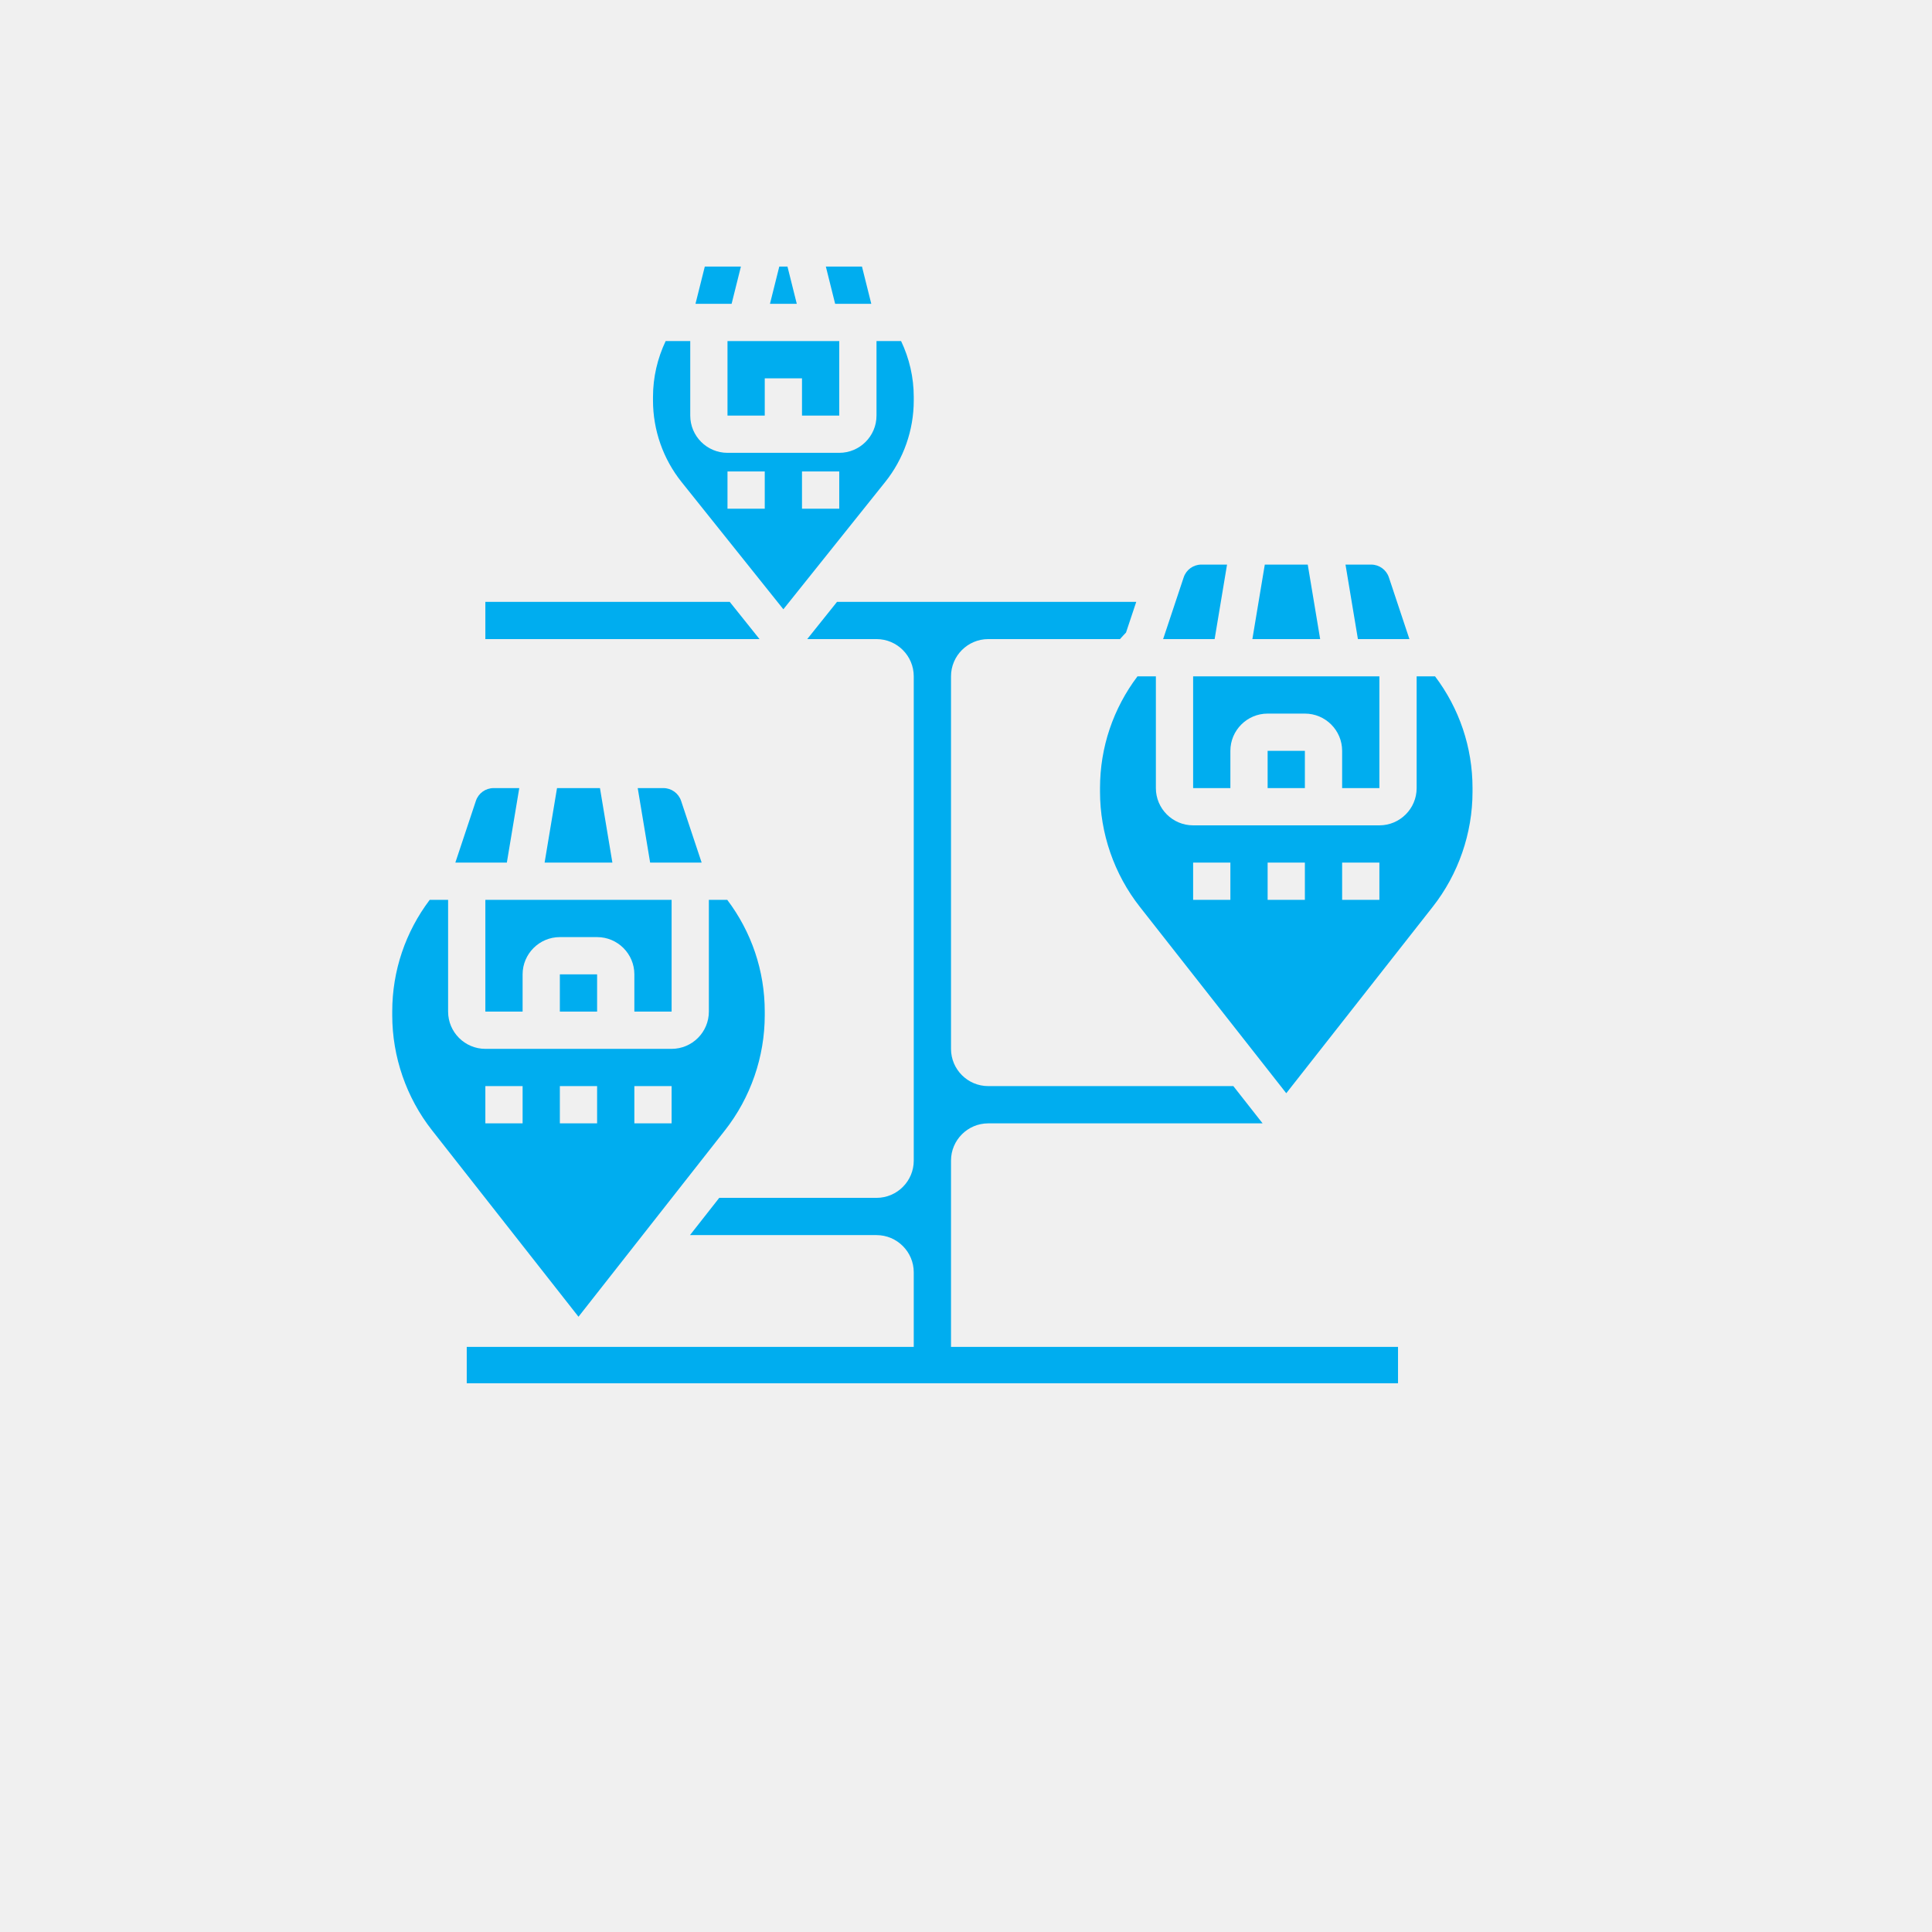
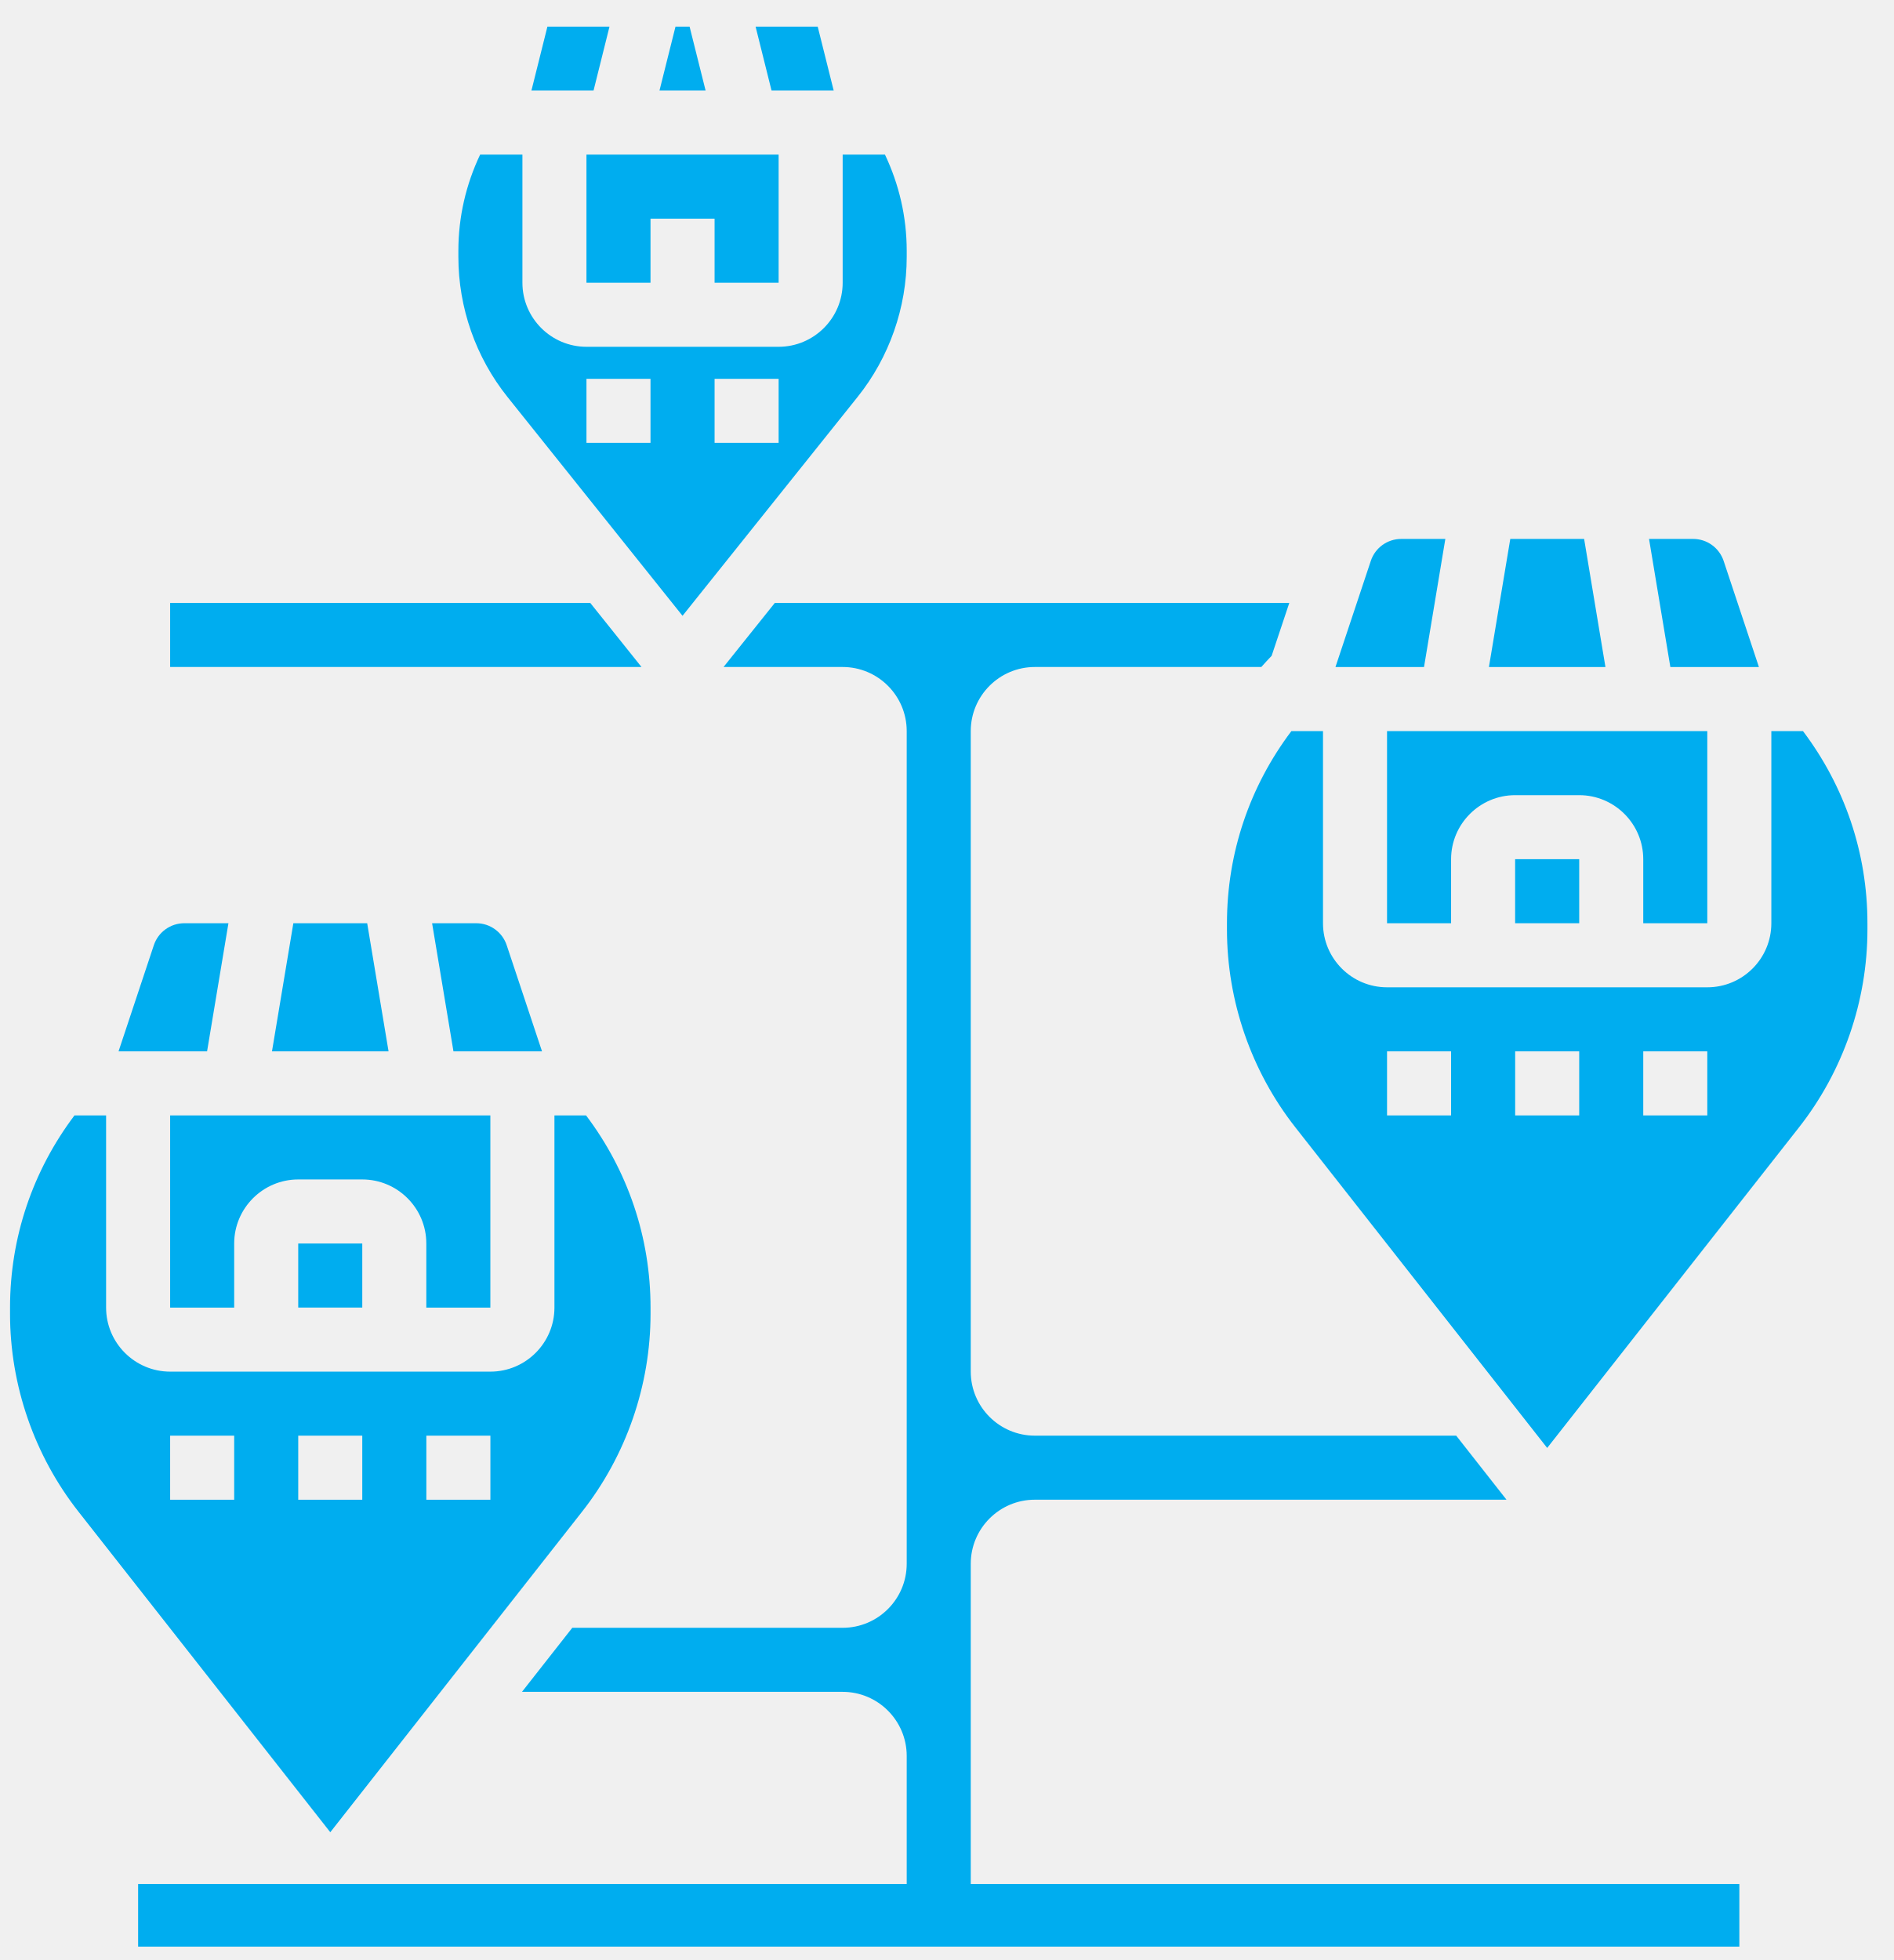
- <svg xmlns="http://www.w3.org/2000/svg" width="500" zoomAndPan="magnify" viewBox="0 0 375 375" height="500" preserveAspectRatio="xMidYMid meet" version="1.0">
+ <svg xmlns="http://www.w3.org/2000/svg" width="57" height="59" viewBox="0 0 57 59" fill="none">
+   <g clip-path="url(#clip0_51_2)">
+     <mask id="mask0_51_2" style="mask-type:luminance" maskUnits="userSpaceOnUse" x="15" y="0" width="4" height="3">
+       <path d="M15.733 0.799H18.4V2.734H15.733V0.799Z" fill="white" />
+     </mask>
+     <g mask="url(#mask0_51_2)">
+       <path d="M18.349 0.799H16.48L15.998 2.727H17.868L18.349 0.799Z" fill="#00ADEF" />
+     </g>
+     <mask id="mask1_51_2" style="mask-type:luminance" maskUnits="userSpaceOnUse" x="19" y="0" width="3" height="3">
+       <path d="M19.733 0.799H21.333V2.734H19.733V0.799Z" fill="white" />
+     </mask>
+     <g mask="url(#mask1_51_2)">
+       <path d="M20.759 0.799H20.336L19.853 2.727H21.242L20.759 0.799Z" fill="#00ADEF" />
+     </g>
+     <path d="M20.547 18.537L25.817 11.949C26.771 10.758 27.296 9.261 27.296 7.733V7.547C27.296 6.527 27.065 5.547 26.641 4.654H25.368V8.511C25.368 9.574 24.503 10.439 23.44 10.439H17.655C16.592 10.439 15.727 9.574 15.727 8.511V4.654H14.454C14.03 5.547 13.799 6.527 13.799 7.547V7.733C13.799 9.261 14.324 10.758 15.278 11.95L20.547 18.537ZM21.512 11.403H23.44V13.331H21.512V11.403ZM17.655 11.403H19.583V13.331H17.655V11.403Z" fill="#00ADEF" />
+     <path d="M14.762 39.361V33.576H5.122V39.361H7.05V37.432C7.05 36.37 7.916 35.504 8.978 35.504H10.906C11.97 35.504 12.834 36.37 12.834 37.432V39.361H14.762Z" fill="#00ADEF" />
+     <path d="M17.77 18.15H5.122V20.078H19.312L17.77 18.15Z" fill="#00ADEF" />
+     <path d="M23.44 8.511V4.654H17.655V8.511H19.583V6.582H21.512V8.511H23.44Z" fill="#00ADEF" />
+     <path d="M8.978 37.432H10.906V39.36H8.978V37.432Z" fill="#00ADEF" />
+     <path d="M51.397 27.792V22.008H41.756V27.792H43.684V25.864C43.684 24.802 44.55 23.936 45.613 23.936H47.541C48.604 23.936 49.469 24.802 49.469 25.864V27.792H51.397Z" fill="#00ADEF" />
+     <path d="M45.612 25.863H47.541V27.791H45.612V25.863Z" fill="#00ADEF" />
+     <mask id="mask2_51_2" style="mask-type:luminance" maskUnits="userSpaceOnUse" x="22" y="0" width="4" height="3">
+       <path d="M22.667 0.799H25.333V2.734H22.667V0.799Z" fill="white" />
+     </mask>
+     <g mask="url(#mask2_51_2)">
+       <path d="M25.098 2.727L24.616 0.799H22.746L23.227 2.727H25.098Z" fill="#00ADEF" />
+     </g>
+     <path d="M52.951 20.079L51.888 16.882C51.755 16.488 51.387 16.223 50.972 16.223H49.643L50.285 20.079H52.951Z" fill="#00ADEF" />
+     <path d="M47.689 16.223H45.466L44.823 20.079H48.331L47.689 16.223Z" fill="#00ADEF" />
+     <path d="M43.511 16.223H42.183C41.768 16.223 41.399 16.488 41.268 16.882L40.203 20.079H42.869L43.511 16.223Z" fill="#00ADEF" />
+     <path d="M6.877 27.791H5.548C5.132 27.791 4.764 28.057 4.632 28.45L3.569 31.647H6.234L6.877 27.791Z" fill="#00ADEF" />
+     <mask id="mask3_51_2" style="mask-type:luminance" maskUnits="userSpaceOnUse" x="0" y="33" width="20" height="23">
+       <path d="M0.284 33.4H19.733V55.267H0.284V33.4Z" fill="white" />
+     </mask>
+     <g mask="url(#mask3_51_2)">
+       <path d="M17.523 45.505C18.852 43.815 19.584 41.7 19.584 39.549V39.361C19.584 37.242 18.896 35.237 17.643 33.576H16.691V39.361C16.691 40.424 15.826 41.289 14.763 41.289H5.122C4.06 41.289 3.194 40.424 3.194 39.361V33.576H2.242C0.99 35.237 0.302 37.242 0.302 39.361V39.549C0.302 41.699 1.034 43.815 2.363 45.505L9.943 55.154L17.523 45.505ZM12.835 43.217H14.763V45.145H12.835V43.217ZM7.05 45.145H5.122V43.217H7.05V45.145ZM8.978 43.217H10.906V45.145H8.978V43.217Z" fill="#00ADEF" />
+     </g>
+     <mask id="mask4_51_2" style="mask-type:luminance" maskUnits="userSpaceOnUse" x="4" y="17" width="49" height="42">
+       <path d="M4 17.934H52.533V58.598H4V17.934Z" fill="white" />
+     </mask>
+     <g mask="url(#mask4_51_2)">
+       <path d="M29.224 47.072C29.224 46.01 30.089 45.144 31.152 45.144H45.352L43.838 43.216H31.152C30.089 43.216 29.224 42.351 29.224 41.288V22.007C29.224 20.944 30.089 20.078 31.152 20.078H37.971C38.073 19.965 38.175 19.85 38.282 19.741L38.813 18.15H23.325L21.782 20.078H25.368C26.431 20.078 27.296 20.944 27.296 22.007V47.072C27.296 48.136 26.431 49 25.368 49H17.228L15.714 50.928H25.368C26.431 50.928 27.296 51.794 27.296 52.857V56.713H4.158V58.641H52.362V56.713H29.224V47.072Z" fill="#00ADEF" />
+     </g>
+     <path d="M8.831 27.791L8.188 31.647H11.697L11.054 27.791H8.831Z" fill="#00ADEF" />
+     <path d="M54.278 22.008H53.325V27.792C53.325 28.856 52.461 29.72 51.397 29.72H41.756C40.694 29.72 39.828 28.856 39.828 27.792V22.008H38.876C37.624 23.668 36.937 25.673 36.937 27.792V27.981C36.937 30.131 37.668 32.246 38.997 33.937L46.577 43.586L54.157 33.937C55.486 32.246 56.218 30.132 56.218 27.981V27.792C56.218 25.672 55.53 23.668 54.278 22.008ZM43.684 33.577H41.756V31.648H43.684V33.577ZM47.541 33.577H45.613V31.648H47.541V33.577ZM51.397 33.577H49.469V31.648H51.397V33.577Z" fill="#00ADEF" />
+     <path d="M15.253 28.45C15.121 28.057 14.752 27.791 14.338 27.791H13.008L13.651 31.647H16.317L15.253 28.45Z" fill="#00ADEF" />
+   </g>
  <defs>
-     <clipPath id="5659be0db4">
-       <path d="M 134 51.742 L 144 51.742 L 144 59 L 134 59 Z M 134 51.742 " clip-rule="nonzero" />
-     </clipPath>
-     <clipPath id="b05cc2dc75">
-       <path d="M 149 51.742 L 155 51.742 L 155 59 L 149 59 Z M 149 51.742 " clip-rule="nonzero" />
-     </clipPath>
-     <clipPath id="56df97918b">
-       <path d="M 160 51.742 L 170 51.742 L 170 59 L 160 59 Z M 160 51.742 " clip-rule="nonzero" />
-     </clipPath>
-     <clipPath id="161b895936">
-       <path d="M 76.066 174 L 149 174 L 149 256 L 76.066 256 Z M 76.066 174 " clip-rule="nonzero" />
-     </clipPath>
-     <clipPath id="6e7b466105">
-       <path d="M 90 116 L 272 116 L 272 268.492 L 90 268.492 Z M 90 116 " clip-rule="nonzero" />
+     <clipPath id="clip0_51_2">
+       <rect width="57" height="59" fill="white" />
    </clipPath>
  </defs>
-   <g clip-path="url(#5659be0db4)">
-     <path fill="#00adef" d="M 143.809 51.742 L 136.801 51.742 L 134.992 58.973 L 142.004 58.973 Z M 143.809 51.742 " fill-opacity="1" fill-rule="nonzero" />
-   </g>
-   <g clip-path="url(#b05cc2dc75)">
-     <path fill="#00adef" d="M 152.848 51.742 L 151.258 51.742 L 149.449 58.973 L 154.656 58.973 Z M 152.848 51.742 " fill-opacity="1" fill-rule="nonzero" />
-   </g>
-   <path fill="#00adef" d="M 152.051 118.262 L 171.812 93.559 C 175.391 89.094 177.359 83.477 177.359 77.75 L 177.359 77.051 C 177.359 73.227 176.492 69.551 174.902 66.203 L 170.129 66.203 L 170.129 80.664 C 170.129 84.652 166.887 87.895 162.898 87.895 L 141.207 87.895 C 137.219 87.895 133.977 84.652 133.977 80.664 L 133.977 66.203 L 129.203 66.203 C 127.613 69.551 126.746 73.227 126.746 77.051 L 126.746 77.75 C 126.746 83.477 128.715 89.094 132.293 93.562 Z M 155.668 91.512 L 162.898 91.512 L 162.898 98.742 L 155.668 98.742 Z M 141.207 91.512 L 148.438 91.512 L 148.438 98.742 L 141.207 98.742 Z M 141.207 91.512 " fill-opacity="1" fill-rule="nonzero" />
-   <path fill="#00adef" d="M 130.359 196.352 L 130.359 174.66 L 94.207 174.66 L 94.207 196.352 L 101.438 196.352 L 101.438 189.121 C 101.438 185.137 104.684 181.891 108.668 181.891 L 115.898 181.891 C 119.887 181.891 123.129 185.137 123.129 189.121 L 123.129 196.352 Z M 130.359 196.352 " fill-opacity="1" fill-rule="nonzero" />
-   <path fill="#00adef" d="M 141.637 116.816 L 94.207 116.816 L 94.207 124.047 L 147.422 124.047 Z M 141.637 116.816 " fill-opacity="1" fill-rule="nonzero" />
-   <path fill="#00adef" d="M 162.898 80.664 L 162.898 66.203 L 141.207 66.203 L 141.207 80.664 L 148.438 80.664 L 148.438 73.434 L 155.668 73.434 L 155.668 80.664 Z M 162.898 80.664 " fill-opacity="1" fill-rule="nonzero" />
-   <path fill="#00adef" d="M 108.668 189.121 L 115.898 189.121 L 115.898 196.352 L 108.668 196.352 Z M 108.668 189.121 " fill-opacity="1" fill-rule="nonzero" />
-   <path fill="#00adef" d="M 267.738 152.969 L 267.738 131.277 L 231.586 131.277 L 231.586 152.969 L 238.816 152.969 L 238.816 145.738 C 238.816 141.754 242.062 138.508 246.047 138.508 L 253.277 138.508 C 257.266 138.508 260.508 141.754 260.508 145.738 L 260.508 152.969 Z M 267.738 152.969 " fill-opacity="1" fill-rule="nonzero" />
-   <path fill="#00adef" d="M 246.047 145.738 L 253.277 145.738 L 253.277 152.969 L 246.047 152.969 Z M 246.047 145.738 " fill-opacity="1" fill-rule="nonzero" />
-   <g clip-path="url(#56df97918b)">
-     <path fill="#00adef" d="M 169.117 58.973 L 167.309 51.742 L 160.297 51.742 L 162.102 58.973 Z M 169.117 58.973 " fill-opacity="1" fill-rule="nonzero" />
-   </g>
-   <path fill="#00adef" d="M 273.566 124.047 L 269.578 112.059 C 269.082 110.582 267.699 109.586 266.145 109.586 L 261.16 109.586 L 263.57 124.047 Z M 273.566 124.047 " fill-opacity="1" fill-rule="nonzero" />
-   <path fill="#00adef" d="M 253.832 109.586 L 245.496 109.586 L 243.086 124.047 L 256.242 124.047 Z M 253.832 109.586 " fill-opacity="1" fill-rule="nonzero" />
-   <path fill="#00adef" d="M 238.168 109.586 L 233.188 109.586 C 231.629 109.586 230.246 110.582 229.754 112.059 L 225.762 124.047 L 235.758 124.047 Z M 238.168 109.586 " fill-opacity="1" fill-rule="nonzero" />
-   <path fill="#00adef" d="M 100.789 152.969 L 95.805 152.969 C 94.246 152.969 92.863 153.965 92.371 155.441 L 88.383 167.43 L 98.379 167.43 Z M 100.789 152.969 " fill-opacity="1" fill-rule="nonzero" />
-   <g clip-path="url(#161b895936)">
-     <path fill="#00adef" d="M 140.711 219.395 C 145.695 213.055 148.438 205.125 148.438 197.059 L 148.438 196.352 C 148.438 188.406 145.859 180.887 141.16 174.66 L 137.59 174.66 L 137.59 196.352 C 137.59 200.34 134.348 203.582 130.359 203.582 L 94.207 203.582 C 90.223 203.582 86.977 200.34 86.977 196.352 L 86.977 174.66 L 83.406 174.66 C 78.711 180.887 76.133 188.406 76.133 196.352 L 76.133 197.059 C 76.133 205.121 78.875 213.055 83.859 219.395 L 112.285 255.578 Z M 123.129 210.812 L 130.359 210.812 L 130.359 218.043 L 123.129 218.043 Z M 101.438 218.043 L 94.207 218.043 L 94.207 210.812 L 101.438 210.812 Z M 108.668 210.812 L 115.898 210.812 L 115.898 218.043 L 108.668 218.043 Z M 108.668 210.812 " fill-opacity="1" fill-rule="nonzero" />
-   </g>
-   <g clip-path="url(#6e7b466105)">
-     <path fill="#00adef" d="M 184.59 225.273 C 184.59 221.289 187.832 218.043 191.82 218.043 L 245.07 218.043 L 239.391 210.812 L 191.82 210.812 C 187.832 210.812 184.59 207.57 184.59 203.582 L 184.59 131.277 C 184.59 127.293 187.832 124.047 191.82 124.047 L 217.391 124.047 C 217.773 123.621 218.156 123.191 218.559 122.781 L 220.547 116.816 L 162.469 116.816 L 156.684 124.047 L 170.129 124.047 C 174.117 124.047 177.359 127.293 177.359 131.277 L 177.359 225.273 C 177.359 229.262 174.117 232.504 170.129 232.504 L 139.605 232.504 L 133.926 239.734 L 170.129 239.734 C 174.117 239.734 177.359 242.98 177.359 246.965 L 177.359 261.426 L 90.594 261.426 L 90.594 268.656 L 271.355 268.656 L 271.355 261.426 L 184.59 261.426 Z M 184.59 225.273 " fill-opacity="1" fill-rule="nonzero" />
-   </g>
-   <path fill="#00adef" d="M 108.117 152.969 L 105.707 167.43 L 118.863 167.43 L 116.453 152.969 Z M 108.117 152.969 " fill-opacity="1" fill-rule="nonzero" />
-   <path fill="#00adef" d="M 278.543 131.277 L 274.969 131.277 L 274.969 152.969 C 274.969 156.957 271.727 160.199 267.738 160.199 L 231.586 160.199 C 227.602 160.199 224.355 156.957 224.355 152.969 L 224.355 131.277 L 220.785 131.277 C 216.09 137.504 213.512 145.023 213.512 152.969 L 213.512 153.676 C 213.512 161.738 216.254 169.672 221.238 176.012 L 249.664 212.195 L 278.09 176.012 C 283.074 169.672 285.816 161.742 285.816 153.676 L 285.816 152.969 C 285.816 145.02 283.238 137.504 278.543 131.277 Z M 238.816 174.66 L 231.586 174.66 L 231.586 167.43 L 238.816 167.43 Z M 253.277 174.66 L 246.047 174.66 L 246.047 167.43 L 253.277 167.43 Z M 267.738 174.66 L 260.508 174.66 L 260.508 167.43 L 267.738 167.43 Z M 267.738 174.66 " fill-opacity="1" fill-rule="nonzero" />
-   <path fill="#00adef" d="M 132.199 155.441 C 131.703 153.965 130.32 152.969 128.766 152.969 L 123.781 152.969 L 126.191 167.43 L 136.188 167.43 Z M 132.199 155.441 " fill-opacity="1" fill-rule="nonzero" />
</svg>
